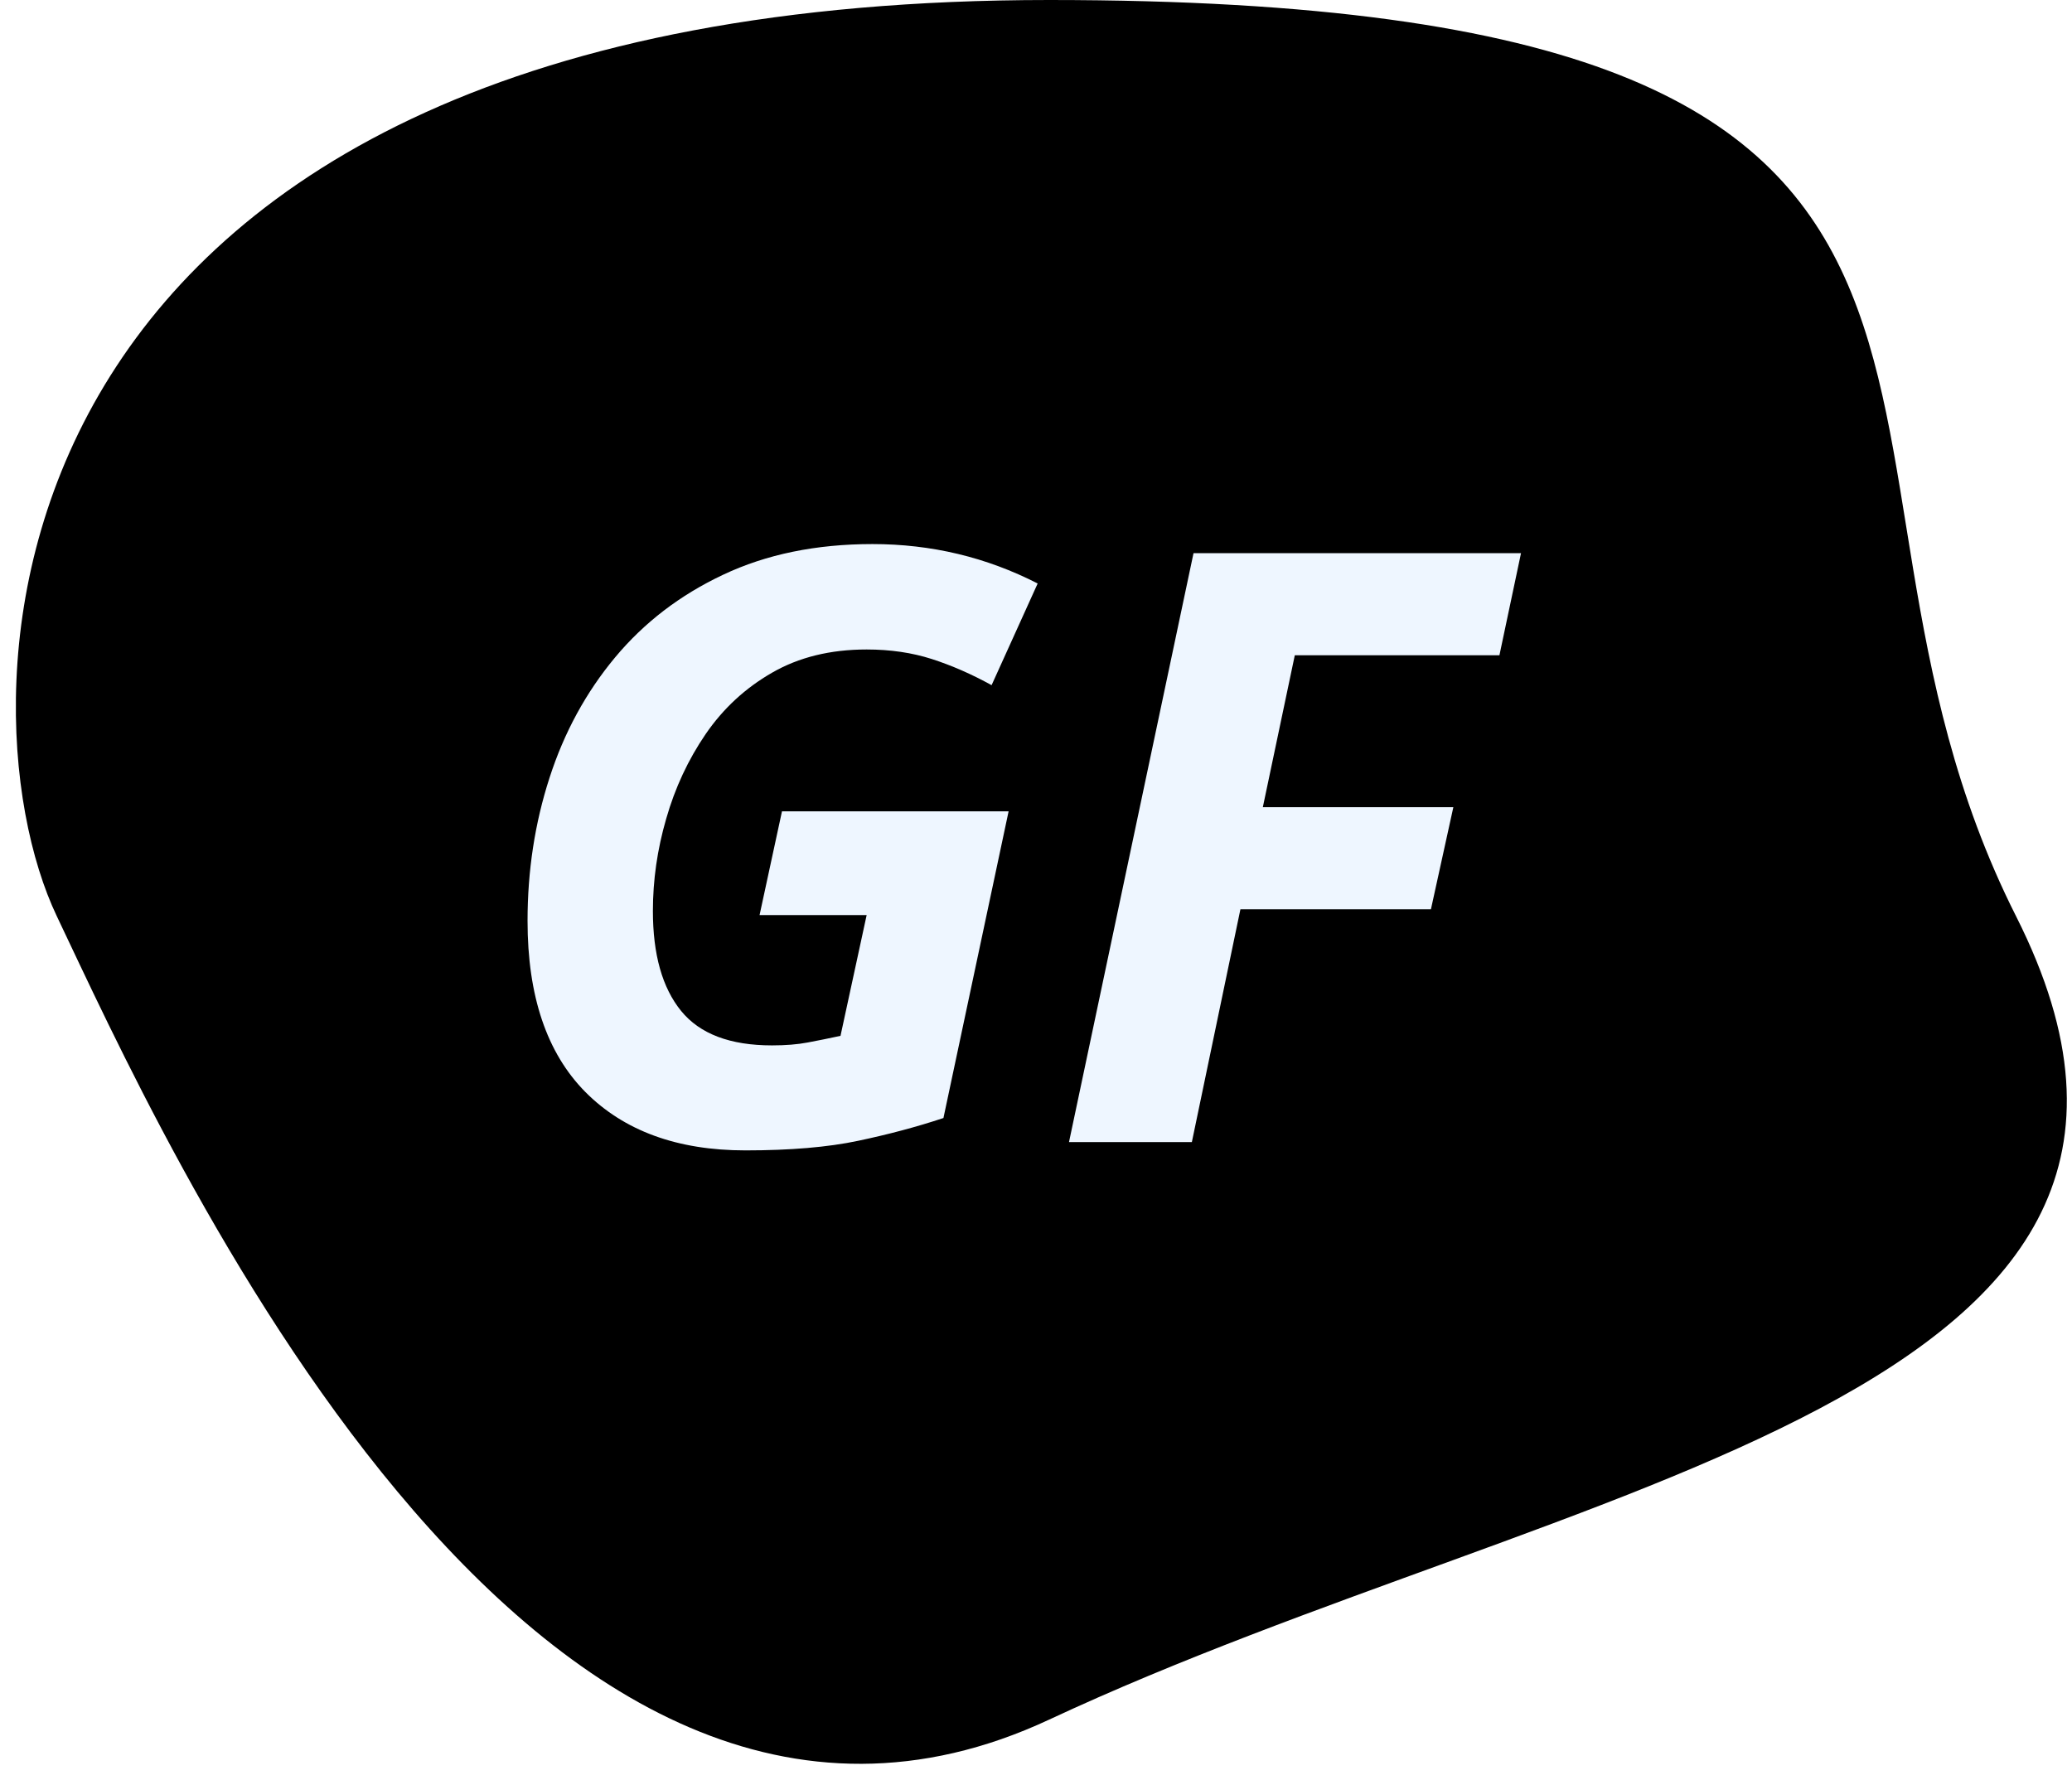
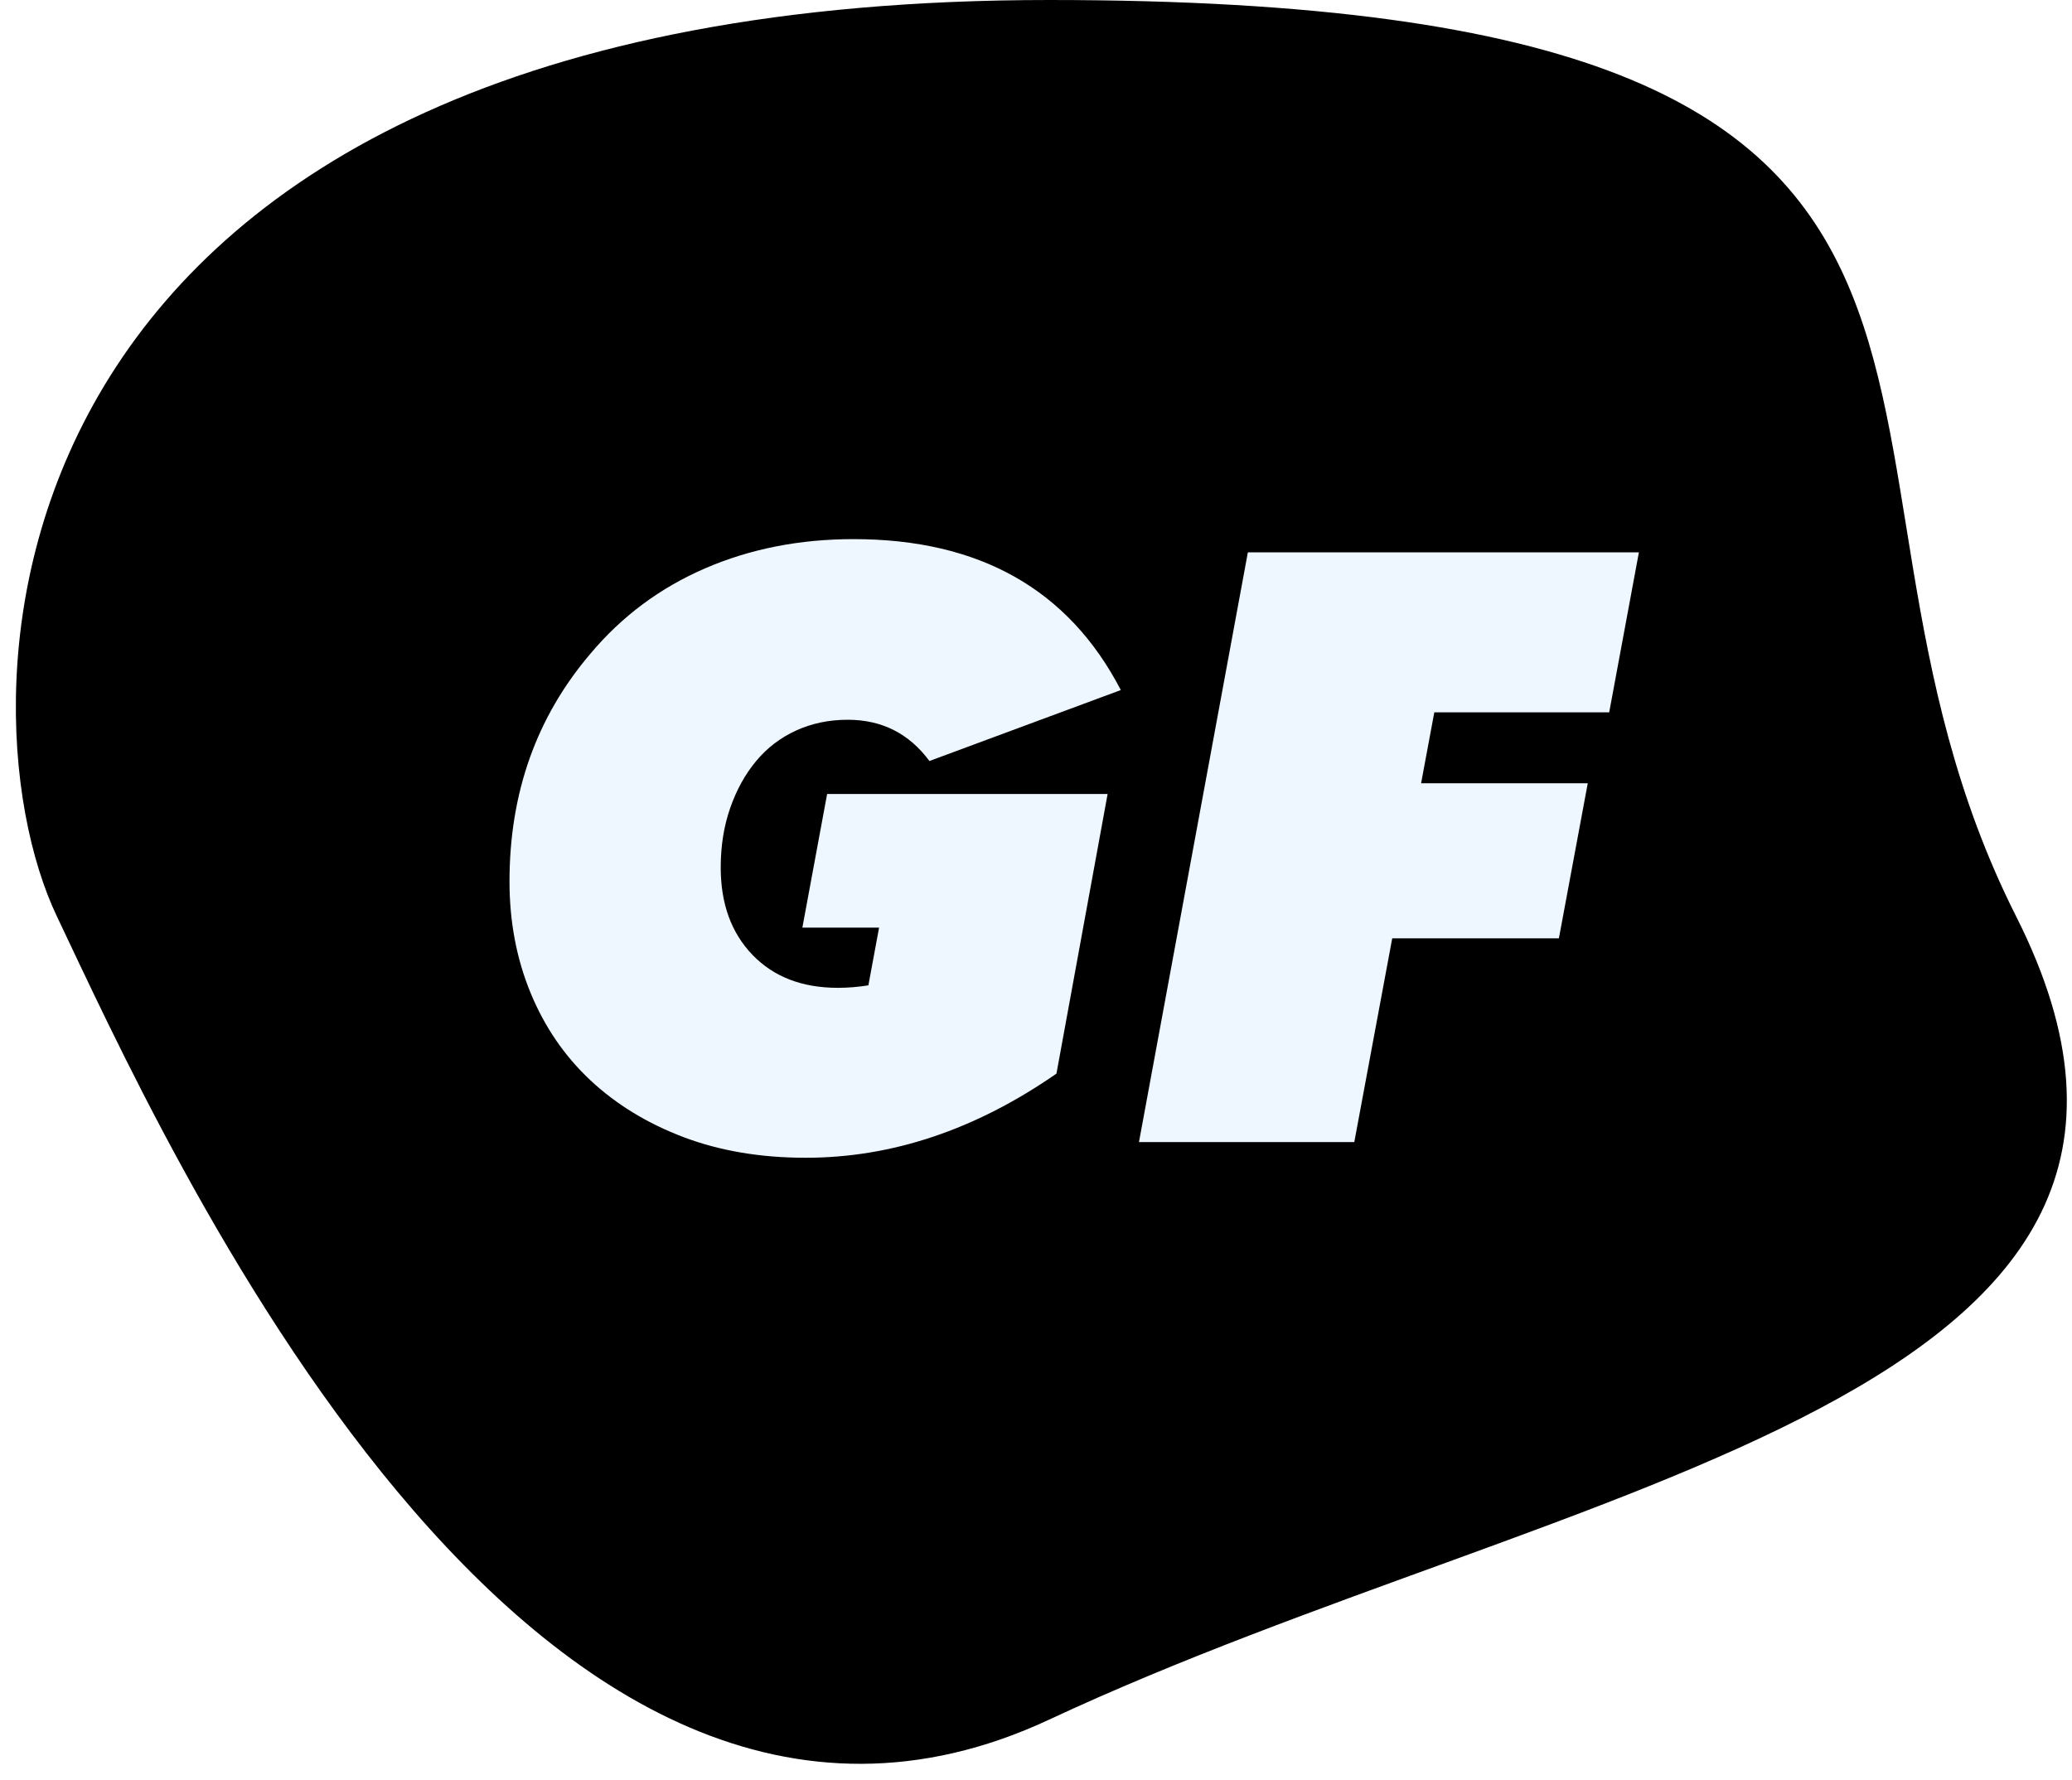
<svg xmlns="http://www.w3.org/2000/svg" width="78px" height="67px" viewBox="0 0 78 67" version="1.1">
  <defs />
  <g id="Page-1" stroke="none" stroke-width="1" fill="none" fill-rule="evenodd">
-     <g id="Desktop-HD-Copy" transform="translate(-131, -94)">
-       <g id="Group" transform="translate(131, 94)">
-         <path d="M39.5,64.742 C59.074,55.598 85.102,52.75 75.896,34.5 C66.691,16.25 79.98,5.0990151e-15 39.5,0 C-0.98,-5.09901492e-15 -1.811,26.207 2.141,34.5 C6.092,42.793 19.926,73.887 39.5,64.742 Z" id="Oval-1" fill="#000000" />
-         <text id="GF" font-family="FuturaBT-ExtraBlackItalic, Futura" font-size="31.056" font-style="italic" font-weight="700" fill="#EEF6FF">
-           <tspan x="18" y="43">GF</tspan>
-         </text>
-       </g>
+     <g id="Group">
+       <path d="M39.5,64.742 C59.074,55.598 85.102,52.75 75.896,34.5 C66.691,16.25 79.98,5.0990151e-15 39.5,0 C-0.98,-5.09901492e-15 -1.811,26.207 2.141,34.5 C6.092,42.793 19.926,73.887 39.5,64.742 Z" id="Oval-1" fill="#000000" />
+       <path d="M39.77,40.422 C36.727,42.534 33.58,43.59 30.329,43.59 C28.632,43.59 27.1,43.331 25.733,42.814 C24.367,42.296 23.197,41.582 22.224,40.671 C21.251,39.76 20.5,38.662 19.972,37.379 C19.444,36.095 19.18,34.698 19.18,33.186 C19.18,29.853 20.195,26.996 22.224,24.615 C23.404,23.207 24.843,22.135 26.54,21.4 C28.238,20.665 30.102,20.298 32.131,20.298 C36.872,20.298 40.226,22.192 42.193,25.981 L34.988,28.652 C34.222,27.617 33.197,27.099 31.913,27.099 C31.209,27.099 30.562,27.234 29.972,27.503 C29.382,27.772 28.88,28.155 28.466,28.652 C28.052,29.149 27.726,29.739 27.488,30.422 C27.25,31.105 27.131,31.851 27.131,32.658 C27.131,34.025 27.529,35.122 28.326,35.95 C29.123,36.778 30.195,37.192 31.541,37.192 C31.913,37.192 32.296,37.161 32.69,37.099 L33.093,34.925 L30.205,34.925 L31.137,29.894 L41.696,29.894 L39.77,40.422 Z M46.976,20.795 L61.696,20.795 L60.578,26.82 L53.994,26.82 L53.497,29.49 L59.771,29.49 L58.684,35.329 L52.41,35.329 L50.982,43 L42.876,43 L46.976,20.795 Z" id="GF" fill="#EEF6FF" />
    </g>
  </g>
</svg>
